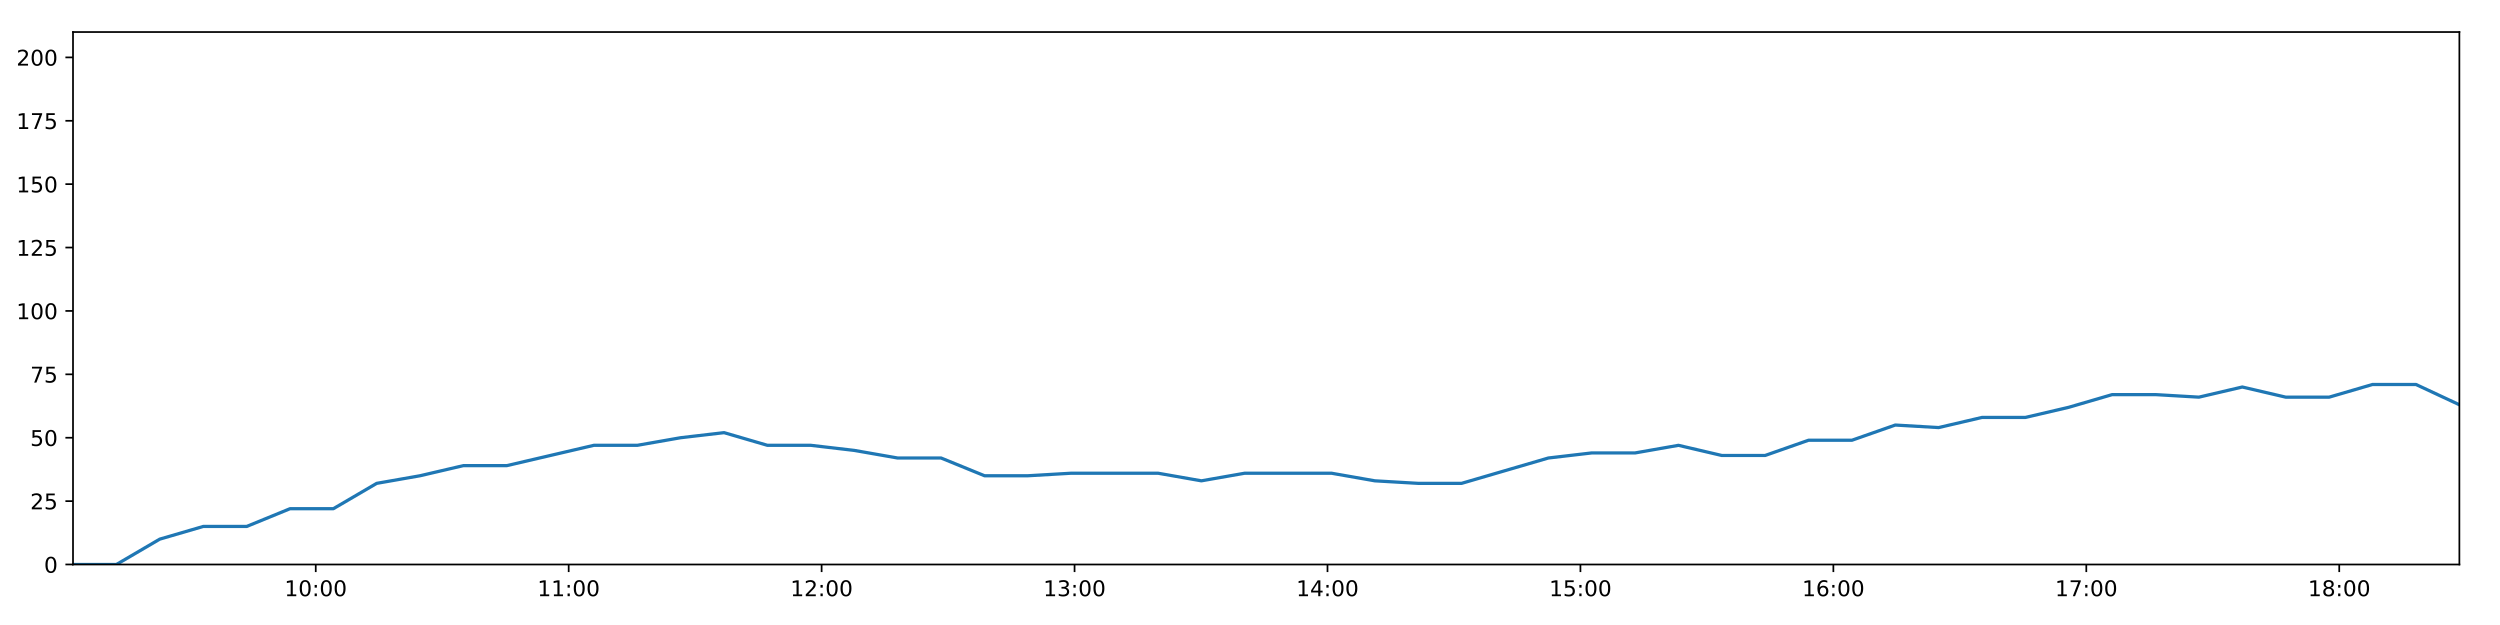
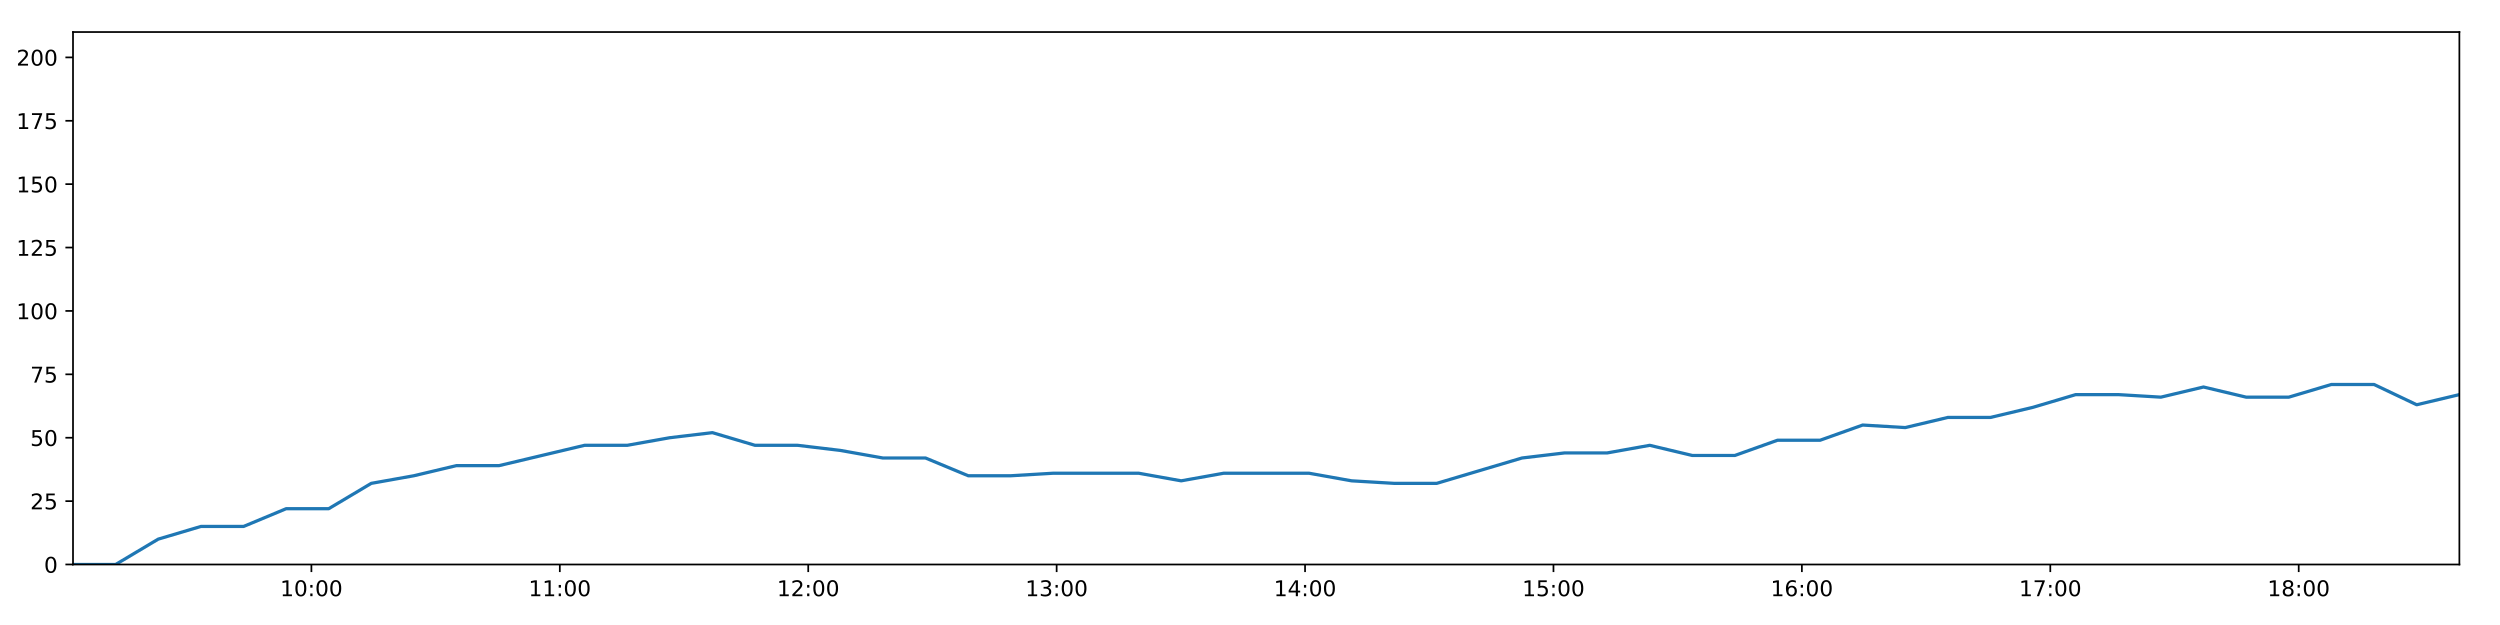
<svg xmlns="http://www.w3.org/2000/svg" xmlns:xlink="http://www.w3.org/1999/xlink" height="288pt" version="1.1" viewBox="0 0 1152 288" width="1152pt">
  <defs>
    <style type="text/css">
*{stroke-linecap:butt;stroke-linejoin:round;}
  </style>
  </defs>
  <g id="figure_1">
    <g id="patch_1">
      <path d="M 0 288  L 1152 288  L 1152 0  L 0 0  z " style="fill:#ffffff;" />
    </g>
    <g id="axes_1">
      <g id="patch_2">
        <path d="M 33.64 260.12  L 1133.28 260.12  L 1133.28 14.76  L 33.64 14.76  z " style="fill:#ffffff;" />
      </g>
      <g id="matplotlib.axis_1">
        <g id="xtick_1">
          <g id="line2d_1">
            <defs>
-               <path d="M 0 0  L 0 3.5  " id="m891d2bd943" style="stroke:#000000;stroke-width:0.8;" />
-             </defs>
-             <g>
-               <use style="stroke:#000000;stroke-width:0.8;" x="145.495" xlink:href="#m891d2bd943" y="260.12" />
+               <path d="M 0 0  L 0 3.5  " id="m971c5e7db7" style="stroke:#000000;stroke-width:0.8;" />
+             </defs>
+             <g>
+               <use style="stroke:#000000;stroke-width:0.8;" x="143.495" xlink:href="#m971c5e7db7" y="260.12" />
            </g>
          </g>
          <g id="text_1">
            <defs>
              <path d="M 12.406 8.297  L 28.516 8.297  L 28.516 63.922  L 10.984 60.406  L 10.984 69.391  L 28.422 72.906  L 38.281 72.906  L 38.281 8.297  L 54.391 8.297  L 54.391 0  L 12.406 0  z " id="DejaVuSans-49" />
              <path d="M 31.781 66.406  Q 24.172 66.406 20.328 58.906  Q 16.5 51.422 16.5 36.375  Q 16.5 21.391 20.328 13.891  Q 24.172 6.391 31.781 6.391  Q 39.453 6.391 43.281 13.891  Q 47.125 21.391 47.125 36.375  Q 47.125 51.422 43.281 58.906  Q 39.453 66.406 31.781 66.406  z M 31.781 74.219  Q 44.047 74.219 50.516 64.516  Q 56.984 54.828 56.984 36.375  Q 56.984 17.969 50.516 8.266  Q 44.047 -1.422 31.781 -1.422  Q 19.531 -1.422 13.062 8.266  Q 6.594 17.969 6.594 36.375  Q 6.594 54.828 13.062 64.516  Q 19.531 74.219 31.781 74.219  z " id="DejaVuSans-48" />
              <path d="M 11.719 12.406  L 22.016 12.406  L 22.016 0  L 11.719 0  z M 11.719 51.703  L 22.016 51.703  L 22.016 39.312  L 11.719 39.312  z " id="DejaVuSans-58" />
            </defs>
-             <g transform="translate(131.0856 274.7184)scale(0.1 -0.1)">
+             <g transform="translate(129.0851 274.7184)scale(0.1 -0.1)">
              <use xlink:href="#DejaVuSans-49" />
              <use x="63.623" xlink:href="#DejaVuSans-48" />
              <use x="127.246" xlink:href="#DejaVuSans-58" />
              <use x="160.938" xlink:href="#DejaVuSans-48" />
              <use x="224.561" xlink:href="#DejaVuSans-48" />
            </g>
          </g>
        </g>
        <g id="xtick_2">
          <g id="line2d_2">
            <g>
-               <use style="stroke:#000000;stroke-width:0.8;" x="262.048" xlink:href="#m891d2bd943" y="260.12" />
+               <use style="stroke:#000000;stroke-width:0.8;" x="257.963" xlink:href="#m971c5e7db7" y="260.12" />
            </g>
          </g>
          <g id="text_2">
-             <g transform="translate(247.6389 274.7184)scale(0.1 -0.1)">
+             <g transform="translate(243.554 274.7184)scale(0.1 -0.1)">
              <use xlink:href="#DejaVuSans-49" />
              <use x="63.623" xlink:href="#DejaVuSans-49" />
              <use x="127.246" xlink:href="#DejaVuSans-58" />
              <use x="160.938" xlink:href="#DejaVuSans-48" />
              <use x="224.561" xlink:href="#DejaVuSans-48" />
            </g>
          </g>
        </g>
        <g id="xtick_3">
          <g id="line2d_3">
            <g>
-               <use style="stroke:#000000;stroke-width:0.8;" x="378.602" xlink:href="#m891d2bd943" y="260.12" />
+               <use style="stroke:#000000;stroke-width:0.8;" x="372.432" xlink:href="#m971c5e7db7" y="260.12" />
            </g>
          </g>
          <g id="text_3">
            <defs>
              <path d="M 19.188 8.297  L 53.609 8.297  L 53.609 0  L 7.328 0  L 7.328 8.297  Q 12.938 14.109 22.625 23.891  Q 32.328 33.688 34.812 36.531  Q 39.547 41.844 41.422 45.531  Q 43.312 49.219 43.312 52.781  Q 43.312 58.594 39.234 62.25  Q 35.156 65.922 28.609 65.922  Q 23.969 65.922 18.812 64.312  Q 13.672 62.703 7.812 59.422  L 7.812 69.391  Q 13.766 71.781 18.938 73  Q 24.125 74.219 28.422 74.219  Q 39.75 74.219 46.484 68.547  Q 53.219 62.891 53.219 53.422  Q 53.219 48.922 51.531 44.891  Q 49.859 40.875 45.406 35.406  Q 44.188 33.984 37.641 27.219  Q 31.109 20.453 19.188 8.297  z " id="DejaVuSans-50" />
            </defs>
-             <g transform="translate(364.1923 274.7184)scale(0.1 -0.1)">
+             <g transform="translate(358.0228 274.7184)scale(0.1 -0.1)">
              <use xlink:href="#DejaVuSans-49" />
              <use x="63.623" xlink:href="#DejaVuSans-50" />
              <use x="127.246" xlink:href="#DejaVuSans-58" />
              <use x="160.938" xlink:href="#DejaVuSans-48" />
              <use x="224.561" xlink:href="#DejaVuSans-48" />
            </g>
          </g>
        </g>
        <g id="xtick_4">
          <g id="line2d_4">
            <g>
-               <use style="stroke:#000000;stroke-width:0.8;" x="495.155" xlink:href="#m891d2bd943" y="260.12" />
+               <use style="stroke:#000000;stroke-width:0.8;" x="486.901" xlink:href="#m971c5e7db7" y="260.12" />
            </g>
          </g>
          <g id="text_4">
            <defs>
              <path d="M 40.578 39.312  Q 47.656 37.797 51.625 33  Q 55.609 28.219 55.609 21.188  Q 55.609 10.406 48.188 4.484  Q 40.766 -1.422 27.094 -1.422  Q 22.516 -1.422 17.656 -0.516  Q 12.797 0.391 7.625 2.203  L 7.625 11.719  Q 11.719 9.328 16.594 8.109  Q 21.484 6.891 26.812 6.891  Q 36.078 6.891 40.938 10.547  Q 45.797 14.203 45.797 21.188  Q 45.797 27.641 41.281 31.266  Q 36.766 34.906 28.719 34.906  L 20.219 34.906  L 20.219 43.016  L 29.109 43.016  Q 36.375 43.016 40.234 45.922  Q 44.094 48.828 44.094 54.297  Q 44.094 59.906 40.109 62.906  Q 36.141 65.922 28.719 65.922  Q 24.656 65.922 20.016 65.031  Q 15.375 64.156 9.812 62.312  L 9.812 71.094  Q 15.438 72.656 20.344 73.438  Q 25.25 74.219 29.594 74.219  Q 40.828 74.219 47.359 69.109  Q 53.906 64.016 53.906 55.328  Q 53.906 49.266 50.438 45.094  Q 46.969 40.922 40.578 39.312  z " id="DejaVuSans-51" />
            </defs>
-             <g transform="translate(480.7456 274.7184)scale(0.1 -0.1)">
+             <g transform="translate(472.4916 274.7184)scale(0.1 -0.1)">
              <use xlink:href="#DejaVuSans-49" />
              <use x="63.623" xlink:href="#DejaVuSans-51" />
              <use x="127.246" xlink:href="#DejaVuSans-58" />
              <use x="160.938" xlink:href="#DejaVuSans-48" />
              <use x="224.561" xlink:href="#DejaVuSans-48" />
            </g>
          </g>
        </g>
        <g id="xtick_5">
          <g id="line2d_5">
            <g>
-               <use style="stroke:#000000;stroke-width:0.8;" x="611.708" xlink:href="#m891d2bd943" y="260.12" />
+               <use style="stroke:#000000;stroke-width:0.8;" x="601.37" xlink:href="#m971c5e7db7" y="260.12" />
            </g>
          </g>
          <g id="text_5">
            <defs>
              <path d="M 37.797 64.312  L 12.891 25.391  L 37.797 25.391  z M 35.203 72.906  L 47.609 72.906  L 47.609 25.391  L 58.016 25.391  L 58.016 17.188  L 47.609 17.188  L 47.609 0  L 37.797 0  L 37.797 17.188  L 4.891 17.188  L 4.891 26.703  z " id="DejaVuSans-52" />
            </defs>
-             <g transform="translate(597.2989 274.7184)scale(0.1 -0.1)">
+             <g transform="translate(586.9605 274.7184)scale(0.1 -0.1)">
              <use xlink:href="#DejaVuSans-49" />
              <use x="63.623" xlink:href="#DejaVuSans-52" />
              <use x="127.246" xlink:href="#DejaVuSans-58" />
              <use x="160.938" xlink:href="#DejaVuSans-48" />
              <use x="224.561" xlink:href="#DejaVuSans-48" />
            </g>
          </g>
        </g>
        <g id="xtick_6">
          <g id="line2d_6">
            <g>
-               <use style="stroke:#000000;stroke-width:0.8;" x="728.262" xlink:href="#m891d2bd943" y="260.12" />
+               <use style="stroke:#000000;stroke-width:0.8;" x="715.839" xlink:href="#m971c5e7db7" y="260.12" />
            </g>
          </g>
          <g id="text_6">
            <defs>
              <path d="M 10.797 72.906  L 49.516 72.906  L 49.516 64.594  L 19.828 64.594  L 19.828 46.734  Q 21.969 47.469 24.109 47.828  Q 26.266 48.188 28.422 48.188  Q 40.625 48.188 47.75 41.5  Q 54.891 34.812 54.891 23.391  Q 54.891 11.625 47.562 5.094  Q 40.234 -1.422 26.906 -1.422  Q 22.312 -1.422 17.547 -0.641  Q 12.797 0.141 7.719 1.703  L 7.719 11.625  Q 12.109 9.234 16.797 8.062  Q 21.484 6.891 26.703 6.891  Q 35.156 6.891 40.078 11.328  Q 45.016 15.766 45.016 23.391  Q 45.016 31 40.078 35.438  Q 35.156 39.891 26.703 39.891  Q 22.75 39.891 18.812 39.016  Q 14.891 38.141 10.797 36.281  z " id="DejaVuSans-53" />
            </defs>
-             <g transform="translate(713.8523 274.7184)scale(0.1 -0.1)">
+             <g transform="translate(701.4293 274.7184)scale(0.1 -0.1)">
              <use xlink:href="#DejaVuSans-49" />
              <use x="63.623" xlink:href="#DejaVuSans-53" />
              <use x="127.246" xlink:href="#DejaVuSans-58" />
              <use x="160.938" xlink:href="#DejaVuSans-48" />
              <use x="224.561" xlink:href="#DejaVuSans-48" />
            </g>
          </g>
        </g>
        <g id="xtick_7">
          <g id="line2d_7">
            <g>
-               <use style="stroke:#000000;stroke-width:0.8;" x="844.815" xlink:href="#m891d2bd943" y="260.12" />
+               <use style="stroke:#000000;stroke-width:0.8;" x="830.308" xlink:href="#m971c5e7db7" y="260.12" />
            </g>
          </g>
          <g id="text_7">
            <defs>
              <path d="M 33.016 40.375  Q 26.375 40.375 22.484 35.828  Q 18.609 31.297 18.609 23.391  Q 18.609 15.531 22.484 10.953  Q 26.375 6.391 33.016 6.391  Q 39.656 6.391 43.531 10.953  Q 47.406 15.531 47.406 23.391  Q 47.406 31.297 43.531 35.828  Q 39.656 40.375 33.016 40.375  z M 52.594 71.297  L 52.594 62.312  Q 48.875 64.062 45.094 64.984  Q 41.312 65.922 37.594 65.922  Q 27.828 65.922 22.672 59.328  Q 17.531 52.734 16.797 39.406  Q 19.672 43.656 24.016 45.922  Q 28.375 48.188 33.594 48.188  Q 44.578 48.188 50.953 41.516  Q 57.328 34.859 57.328 23.391  Q 57.328 12.156 50.688 5.359  Q 44.047 -1.422 33.016 -1.422  Q 20.359 -1.422 13.672 8.266  Q 6.984 17.969 6.984 36.375  Q 6.984 53.656 15.188 63.938  Q 23.391 74.219 37.203 74.219  Q 40.922 74.219 44.703 73.484  Q 48.484 72.75 52.594 71.297  z " id="DejaVuSans-54" />
            </defs>
-             <g transform="translate(830.4056 274.7184)scale(0.1 -0.1)">
+             <g transform="translate(815.8981 274.7184)scale(0.1 -0.1)">
              <use xlink:href="#DejaVuSans-49" />
              <use x="63.623" xlink:href="#DejaVuSans-54" />
              <use x="127.246" xlink:href="#DejaVuSans-58" />
              <use x="160.938" xlink:href="#DejaVuSans-48" />
              <use x="224.561" xlink:href="#DejaVuSans-48" />
            </g>
          </g>
        </g>
        <g id="xtick_8">
          <g id="line2d_8">
            <g>
-               <use style="stroke:#000000;stroke-width:0.8;" x="961.368" xlink:href="#m891d2bd943" y="260.12" />
+               <use style="stroke:#000000;stroke-width:0.8;" x="944.776" xlink:href="#m971c5e7db7" y="260.12" />
            </g>
          </g>
          <g id="text_8">
            <defs>
              <path d="M 8.203 72.906  L 55.078 72.906  L 55.078 68.703  L 28.609 0  L 18.312 0  L 43.219 64.594  L 8.203 64.594  z " id="DejaVuSans-55" />
            </defs>
-             <g transform="translate(946.9589 274.7184)scale(0.1 -0.1)">
+             <g transform="translate(930.367 274.7184)scale(0.1 -0.1)">
              <use xlink:href="#DejaVuSans-49" />
              <use x="63.623" xlink:href="#DejaVuSans-55" />
              <use x="127.246" xlink:href="#DejaVuSans-58" />
              <use x="160.938" xlink:href="#DejaVuSans-48" />
              <use x="224.561" xlink:href="#DejaVuSans-48" />
            </g>
          </g>
        </g>
        <g id="xtick_9">
          <g id="line2d_9">
            <g>
-               <use style="stroke:#000000;stroke-width:0.8;" x="1077.922" xlink:href="#m891d2bd943" y="260.12" />
+               <use style="stroke:#000000;stroke-width:0.8;" x="1059.245" xlink:href="#m971c5e7db7" y="260.12" />
            </g>
          </g>
          <g id="text_9">
            <defs>
              <path d="M 31.781 34.625  Q 24.75 34.625 20.719 30.859  Q 16.703 27.094 16.703 20.516  Q 16.703 13.922 20.719 10.156  Q 24.75 6.391 31.781 6.391  Q 38.812 6.391 42.859 10.172  Q 46.922 13.969 46.922 20.516  Q 46.922 27.094 42.891 30.859  Q 38.875 34.625 31.781 34.625  z M 21.922 38.812  Q 15.578 40.375 12.031 44.719  Q 8.5 49.078 8.5 55.328  Q 8.5 64.062 14.719 69.141  Q 20.953 74.219 31.781 74.219  Q 42.672 74.219 48.875 69.141  Q 55.078 64.062 55.078 55.328  Q 55.078 49.078 51.531 44.719  Q 48 40.375 41.703 38.812  Q 48.828 37.156 52.797 32.312  Q 56.781 27.484 56.781 20.516  Q 56.781 9.906 50.312 4.234  Q 43.844 -1.422 31.781 -1.422  Q 19.734 -1.422 13.25 4.234  Q 6.781 9.906 6.781 20.516  Q 6.781 27.484 10.781 32.312  Q 14.797 37.156 21.922 38.812  z M 18.312 54.391  Q 18.312 48.734 21.844 45.562  Q 25.391 42.391 31.781 42.391  Q 38.141 42.391 41.719 45.562  Q 45.312 48.734 45.312 54.391  Q 45.312 60.062 41.719 63.234  Q 38.141 66.406 31.781 66.406  Q 25.391 66.406 21.844 63.234  Q 18.312 60.062 18.312 54.391  z " id="DejaVuSans-56" />
            </defs>
-             <g transform="translate(1063.512 274.7184)scale(0.1 -0.1)">
+             <g transform="translate(1044.836 274.7184)scale(0.1 -0.1)">
              <use xlink:href="#DejaVuSans-49" />
              <use x="63.623" xlink:href="#DejaVuSans-56" />
              <use x="127.246" xlink:href="#DejaVuSans-58" />
              <use x="160.938" xlink:href="#DejaVuSans-48" />
              <use x="224.561" xlink:href="#DejaVuSans-48" />
            </g>
          </g>
        </g>
      </g>
      <g id="matplotlib.axis_2">
        <g id="ytick_1">
          <g id="line2d_10">
            <defs>
-               <path d="M 0 0  L -3.5 0  " id="m8e3298d073" style="stroke:#000000;stroke-width:0.8;" />
-             </defs>
-             <g>
-               <use style="stroke:#000000;stroke-width:0.8;" x="33.64" xlink:href="#m8e3298d073" y="260.12" />
+               <path d="M 0 0  L -3.5 0  " id="m475c922655" style="stroke:#000000;stroke-width:0.8;" />
+             </defs>
+             <g>
+               <use style="stroke:#000000;stroke-width:0.8;" x="33.64" xlink:href="#m475c922655" y="260.12" />
            </g>
          </g>
          <g id="text_10">
            <g transform="translate(20.2775 263.9192)scale(0.1 -0.1)">
              <use xlink:href="#DejaVuSans-48" />
            </g>
          </g>
        </g>
        <g id="ytick_2">
          <g id="line2d_11">
            <g>
-               <use style="stroke:#000000;stroke-width:0.8;" x="33.64" xlink:href="#m8e3298d073" y="230.91" />
+               <use style="stroke:#000000;stroke-width:0.8;" x="33.64" xlink:href="#m475c922655" y="230.91" />
            </g>
          </g>
          <g id="text_11">
            <g transform="translate(13.915 234.7097)scale(0.1 -0.1)">
              <use xlink:href="#DejaVuSans-50" />
              <use x="63.623" xlink:href="#DejaVuSans-53" />
            </g>
          </g>
        </g>
        <g id="ytick_3">
          <g id="line2d_12">
            <g>
-               <use style="stroke:#000000;stroke-width:0.8;" x="33.64" xlink:href="#m8e3298d073" y="201.701" />
+               <use style="stroke:#000000;stroke-width:0.8;" x="33.64" xlink:href="#m475c922655" y="201.701" />
            </g>
          </g>
          <g id="text_12">
            <g transform="translate(13.915 205.5002)scale(0.1 -0.1)">
              <use xlink:href="#DejaVuSans-53" />
              <use x="63.623" xlink:href="#DejaVuSans-48" />
            </g>
          </g>
        </g>
        <g id="ytick_4">
          <g id="line2d_13">
            <g>
-               <use style="stroke:#000000;stroke-width:0.8;" x="33.64" xlink:href="#m8e3298d073" y="172.491" />
+               <use style="stroke:#000000;stroke-width:0.8;" x="33.64" xlink:href="#m475c922655" y="172.491" />
            </g>
          </g>
          <g id="text_13">
            <g transform="translate(13.915 176.2906)scale(0.1 -0.1)">
              <use xlink:href="#DejaVuSans-55" />
              <use x="63.623" xlink:href="#DejaVuSans-53" />
            </g>
          </g>
        </g>
        <g id="ytick_5">
          <g id="line2d_14">
            <g>
-               <use style="stroke:#000000;stroke-width:0.8;" x="33.64" xlink:href="#m8e3298d073" y="143.282" />
+               <use style="stroke:#000000;stroke-width:0.8;" x="33.64" xlink:href="#m475c922655" y="143.282" />
            </g>
          </g>
          <g id="text_14">
            <g transform="translate(7.5525 147.0811)scale(0.1 -0.1)">
              <use xlink:href="#DejaVuSans-49" />
              <use x="63.623" xlink:href="#DejaVuSans-48" />
              <use x="127.246" xlink:href="#DejaVuSans-48" />
            </g>
          </g>
        </g>
        <g id="ytick_6">
          <g id="line2d_15">
            <g>
-               <use style="stroke:#000000;stroke-width:0.8;" x="33.64" xlink:href="#m8e3298d073" y="114.072" />
+               <use style="stroke:#000000;stroke-width:0.8;" x="33.64" xlink:href="#m475c922655" y="114.072" />
            </g>
          </g>
          <g id="text_15">
            <g transform="translate(7.5525 117.8716)scale(0.1 -0.1)">
              <use xlink:href="#DejaVuSans-49" />
              <use x="63.623" xlink:href="#DejaVuSans-50" />
              <use x="127.246" xlink:href="#DejaVuSans-53" />
            </g>
          </g>
        </g>
        <g id="ytick_7">
          <g id="line2d_16">
            <g>
-               <use style="stroke:#000000;stroke-width:0.8;" x="33.64" xlink:href="#m8e3298d073" y="84.863" />
+               <use style="stroke:#000000;stroke-width:0.8;" x="33.64" xlink:href="#m475c922655" y="84.863" />
            </g>
          </g>
          <g id="text_16">
            <g transform="translate(7.5525 88.66208)scale(0.1 -0.1)">
              <use xlink:href="#DejaVuSans-49" />
              <use x="63.623" xlink:href="#DejaVuSans-53" />
              <use x="127.246" xlink:href="#DejaVuSans-48" />
            </g>
          </g>
        </g>
        <g id="ytick_8">
          <g id="line2d_17">
            <g>
-               <use style="stroke:#000000;stroke-width:0.8;" x="33.64" xlink:href="#m8e3298d073" y="55.653" />
+               <use style="stroke:#000000;stroke-width:0.8;" x="33.64" xlink:href="#m475c922655" y="55.653" />
            </g>
          </g>
          <g id="text_17">
            <g transform="translate(7.5525 59.45255)scale(0.1 -0.1)">
              <use xlink:href="#DejaVuSans-49" />
              <use x="63.623" xlink:href="#DejaVuSans-55" />
              <use x="127.246" xlink:href="#DejaVuSans-53" />
            </g>
          </g>
        </g>
        <g id="ytick_9">
          <g id="line2d_18">
            <g>
-               <use style="stroke:#000000;stroke-width:0.8;" x="33.64" xlink:href="#m8e3298d073" y="26.444" />
+               <use style="stroke:#000000;stroke-width:0.8;" x="33.64" xlink:href="#m475c922655" y="26.444" />
            </g>
          </g>
          <g id="text_18">
            <g transform="translate(7.5525 30.24303)scale(0.1 -0.1)">
              <use xlink:href="#DejaVuSans-50" />
              <use x="63.623" xlink:href="#DejaVuSans-48" />
              <use x="127.246" xlink:href="#DejaVuSans-48" />
            </g>
          </g>
        </g>
      </g>
      <g id="line2d_19">
-         <path clip-path="url(#p059d4c6cf5)" d="M 33.64 260.12  L 53.634 260.12  L 73.61 248.436  L 93.628 242.594  L 113.658 242.594  L 133.629 234.416  L 153.595 234.416  L 173.577 222.732  L 193.549 219.227  L 213.556 214.553  L 233.579 214.553  L 253.614 209.88  L 273.637 205.206  L 293.653 205.206  L 313.644 201.701  L 333.654 199.364  L 353.643 205.206  L 373.631 205.206  L 393.608 207.543  L 413.63 211.048  L 433.636 211.048  L 453.679 219.227  L 473.666 219.227  L 493.649 218.058  L 513.64 218.058  L 533.618 218.058  L 553.591 221.563  L 573.575 218.058  L 593.556 218.058  L 613.542 218.058  L 633.528 221.563  L 653.514 222.732  L 673.487 222.732  L 693.487 216.89  L 713.477 211.048  L 733.448 208.711  L 753.453 208.711  L 773.419 205.206  L 793.394 209.88  L 813.367 209.88  L 833.349 202.869  L 853.351 202.869  L 873.343 195.859  L 893.323 197.027  L 913.315 192.354  L 933.302 192.354  L 953.291 187.68  L 973.291 181.838  L 993.266 181.838  L 1013.256 183.007  L 1033.251 178.333  L 1053.269 183.007  L 1073.285 183.007  L 1093.267 177.165  L 1113.258 177.165  L 1133.28 186.512  " style="fill:none;stroke:#1f77b4;stroke-linecap:square;stroke-width:1.5;" />
+         <path clip-path="url(#p29c9f8d4a1)" d="M 33.64 260.12  L 53.277 260.12  L 72.896 248.436  L 92.555 242.594  L 112.226 242.594  L 131.841 234.416  L 151.45 234.416  L 171.075 222.732  L 190.689 219.227  L 210.339 214.553  L 230.003 214.553  L 249.68 209.88  L 269.344 205.206  L 289.003 205.206  L 308.636 201.701  L 328.288 199.364  L 347.92 205.206  L 367.55 205.206  L 387.17 207.543  L 406.834 211.048  L 426.482 211.048  L 446.167 219.227  L 465.796 219.227  L 485.422 218.058  L 505.056 218.058  L 524.676 218.058  L 544.292 221.563  L 563.918 218.058  L 583.542 218.058  L 603.171 218.058  L 622.799 221.563  L 642.428 222.732  L 662.044 222.732  L 681.686 216.89  L 701.318 211.048  L 720.932 208.711  L 740.579 208.711  L 760.189 205.206  L 779.806 209.88  L 799.422 209.88  L 819.046 202.869  L 838.69 202.869  L 858.326 195.859  L 877.948 197.027  L 897.582 192.354  L 917.212 192.354  L 936.843 187.68  L 956.486 181.838  L 976.104 181.838  L 995.736 183.007  L 1015.373 178.333  L 1035.034 183.007  L 1054.691 183.007  L 1074.316 177.165  L 1093.949 177.165  L 1113.613 186.512  L 1133.28 181.838  " style="fill:none;stroke:#1f77b4;stroke-linecap:square;stroke-width:1.5;" />
      </g>
      <g id="patch_3">
        <path d="M 33.64 260.12  L 33.64 14.76  " style="fill:none;stroke:#000000;stroke-linecap:square;stroke-linejoin:miter;stroke-width:0.8;" />
      </g>
      <g id="patch_4">
        <path d="M 1133.28 260.12  L 1133.28 14.76  " style="fill:none;stroke:#000000;stroke-linecap:square;stroke-linejoin:miter;stroke-width:0.8;" />
      </g>
      <g id="patch_5">
        <path d="M 33.64 260.12  L 1133.28 260.12  " style="fill:none;stroke:#000000;stroke-linecap:square;stroke-linejoin:miter;stroke-width:0.8;" />
      </g>
      <g id="patch_6">
        <path d="M 33.64 14.76  L 1133.28 14.76  " style="fill:none;stroke:#000000;stroke-linecap:square;stroke-linejoin:miter;stroke-width:0.8;" />
      </g>
    </g>
  </g>
  <defs>
-     <clipPath id="p059d4c6cf5">
+     <clipPath id="p29c9f8d4a1">
      <rect height="245.36" width="1099.64" x="33.64" y="14.76" />
    </clipPath>
  </defs>
</svg>
